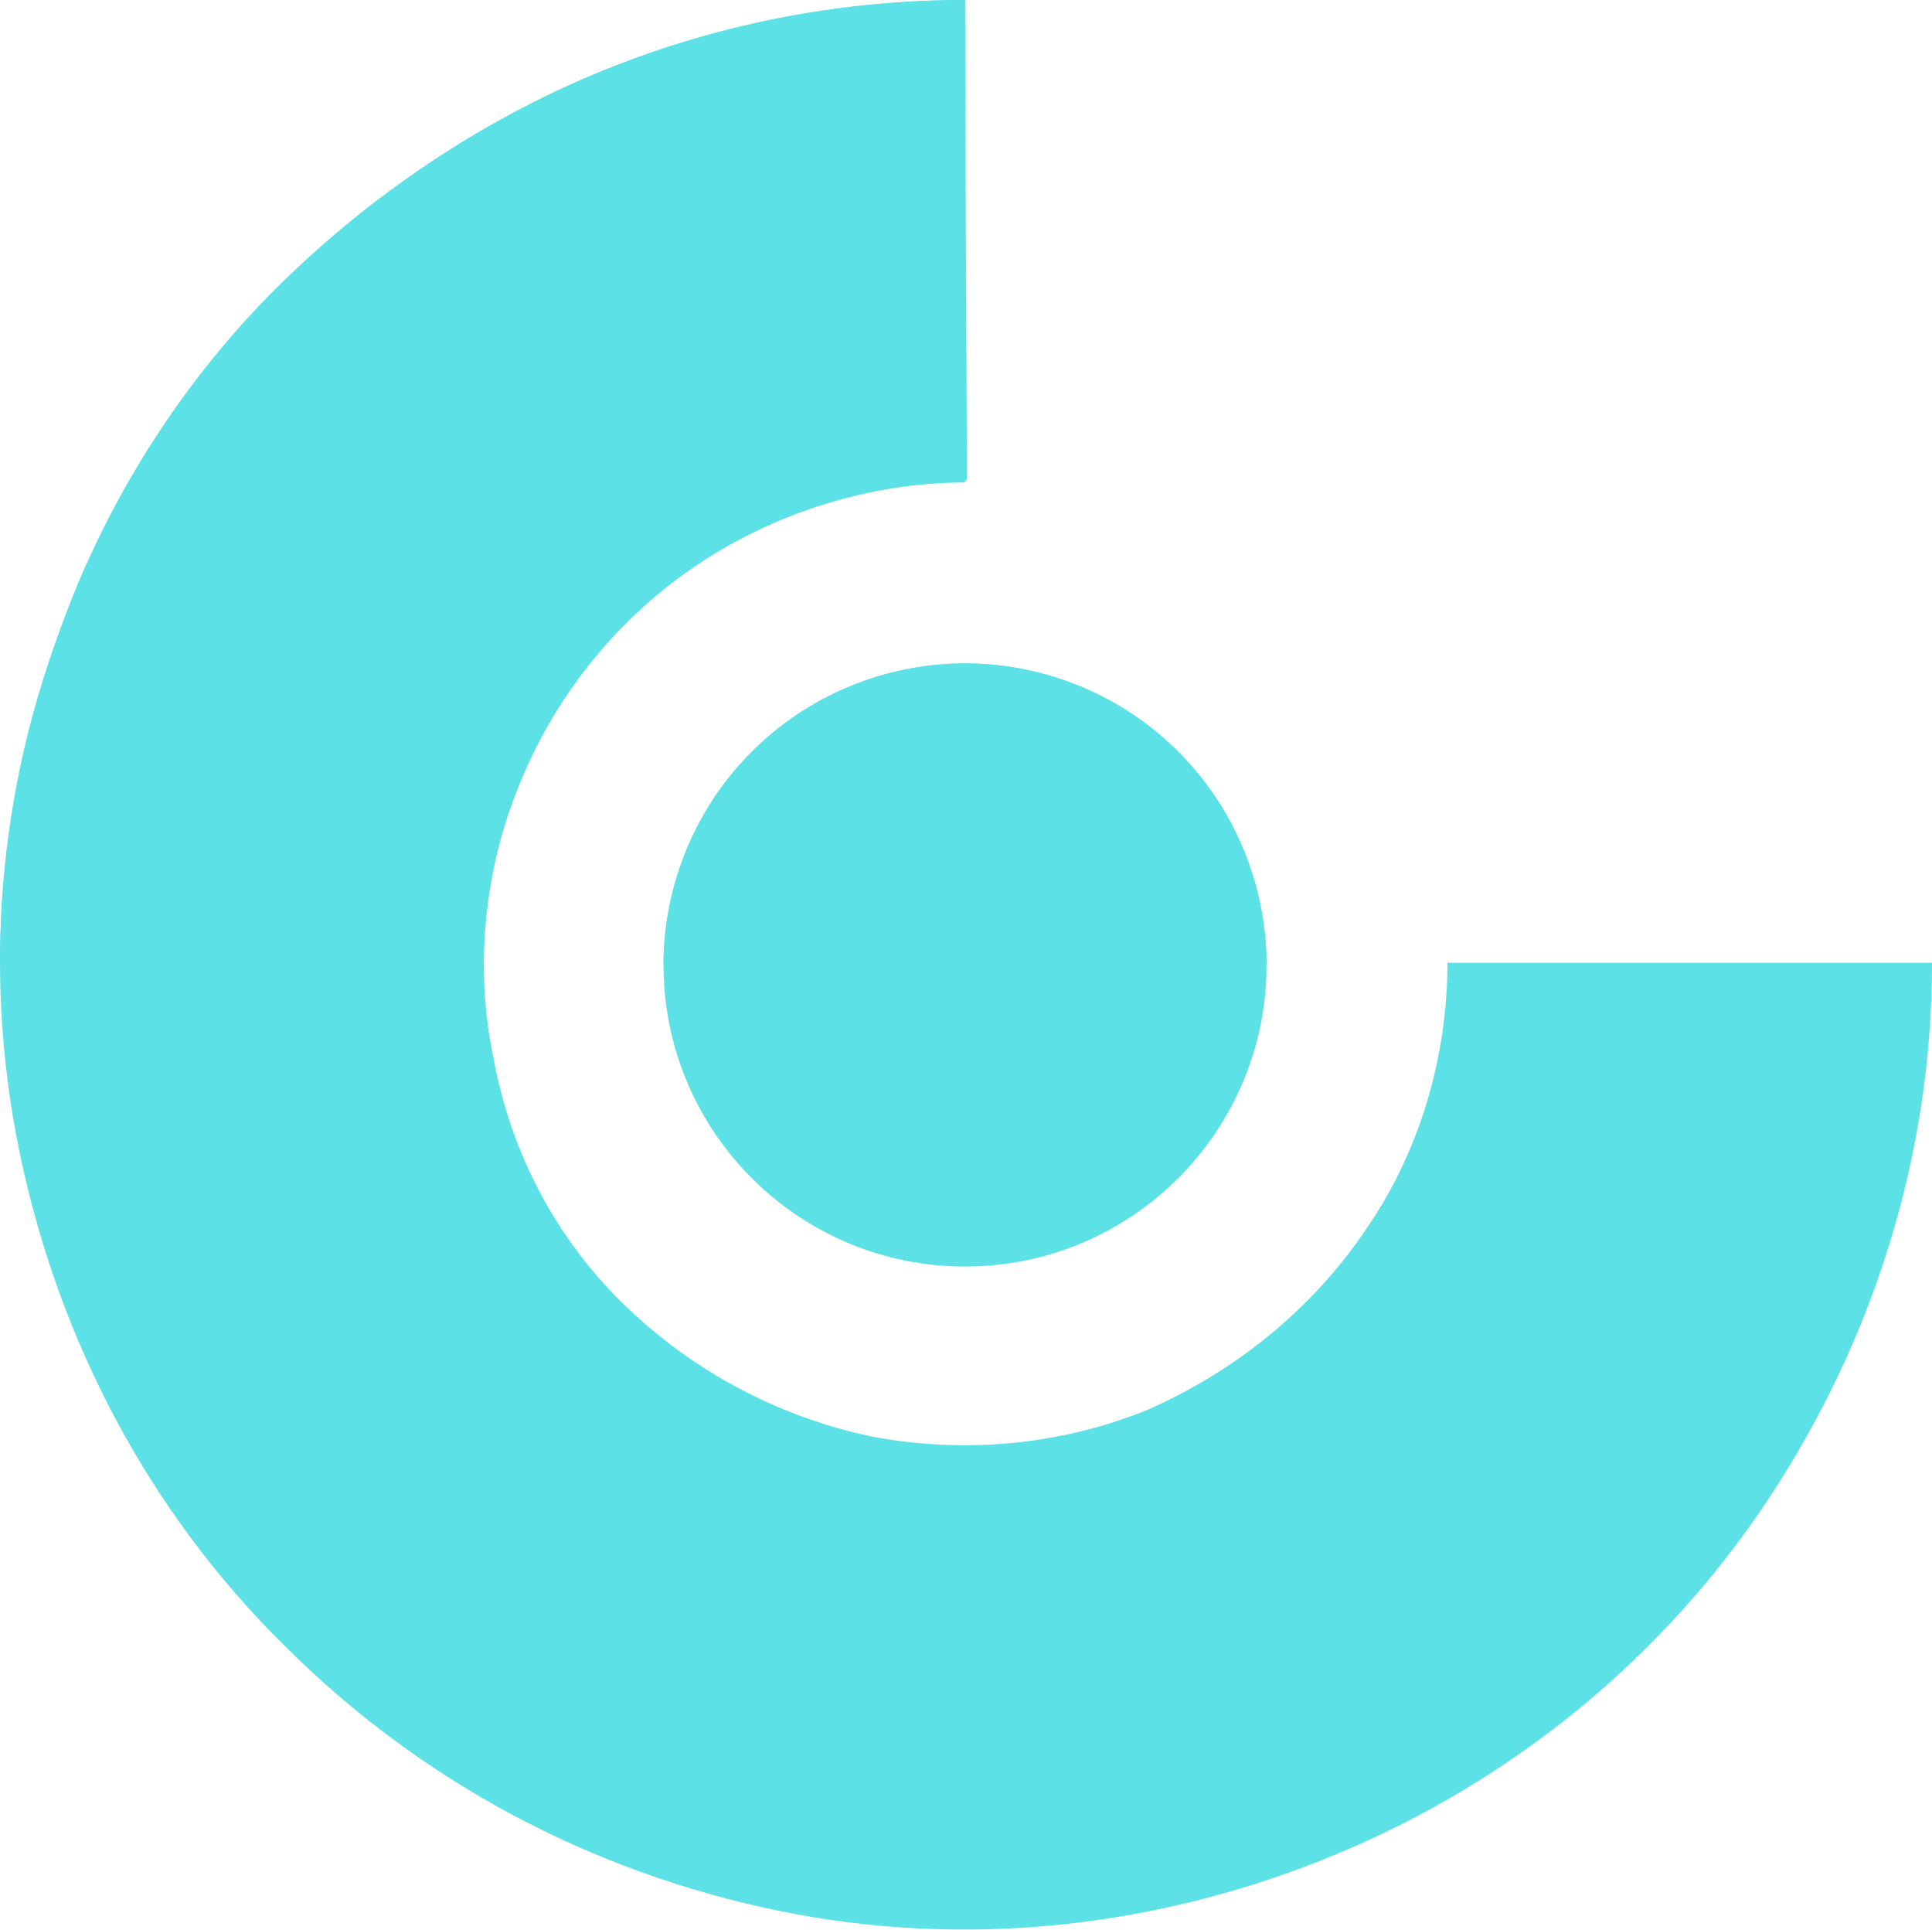
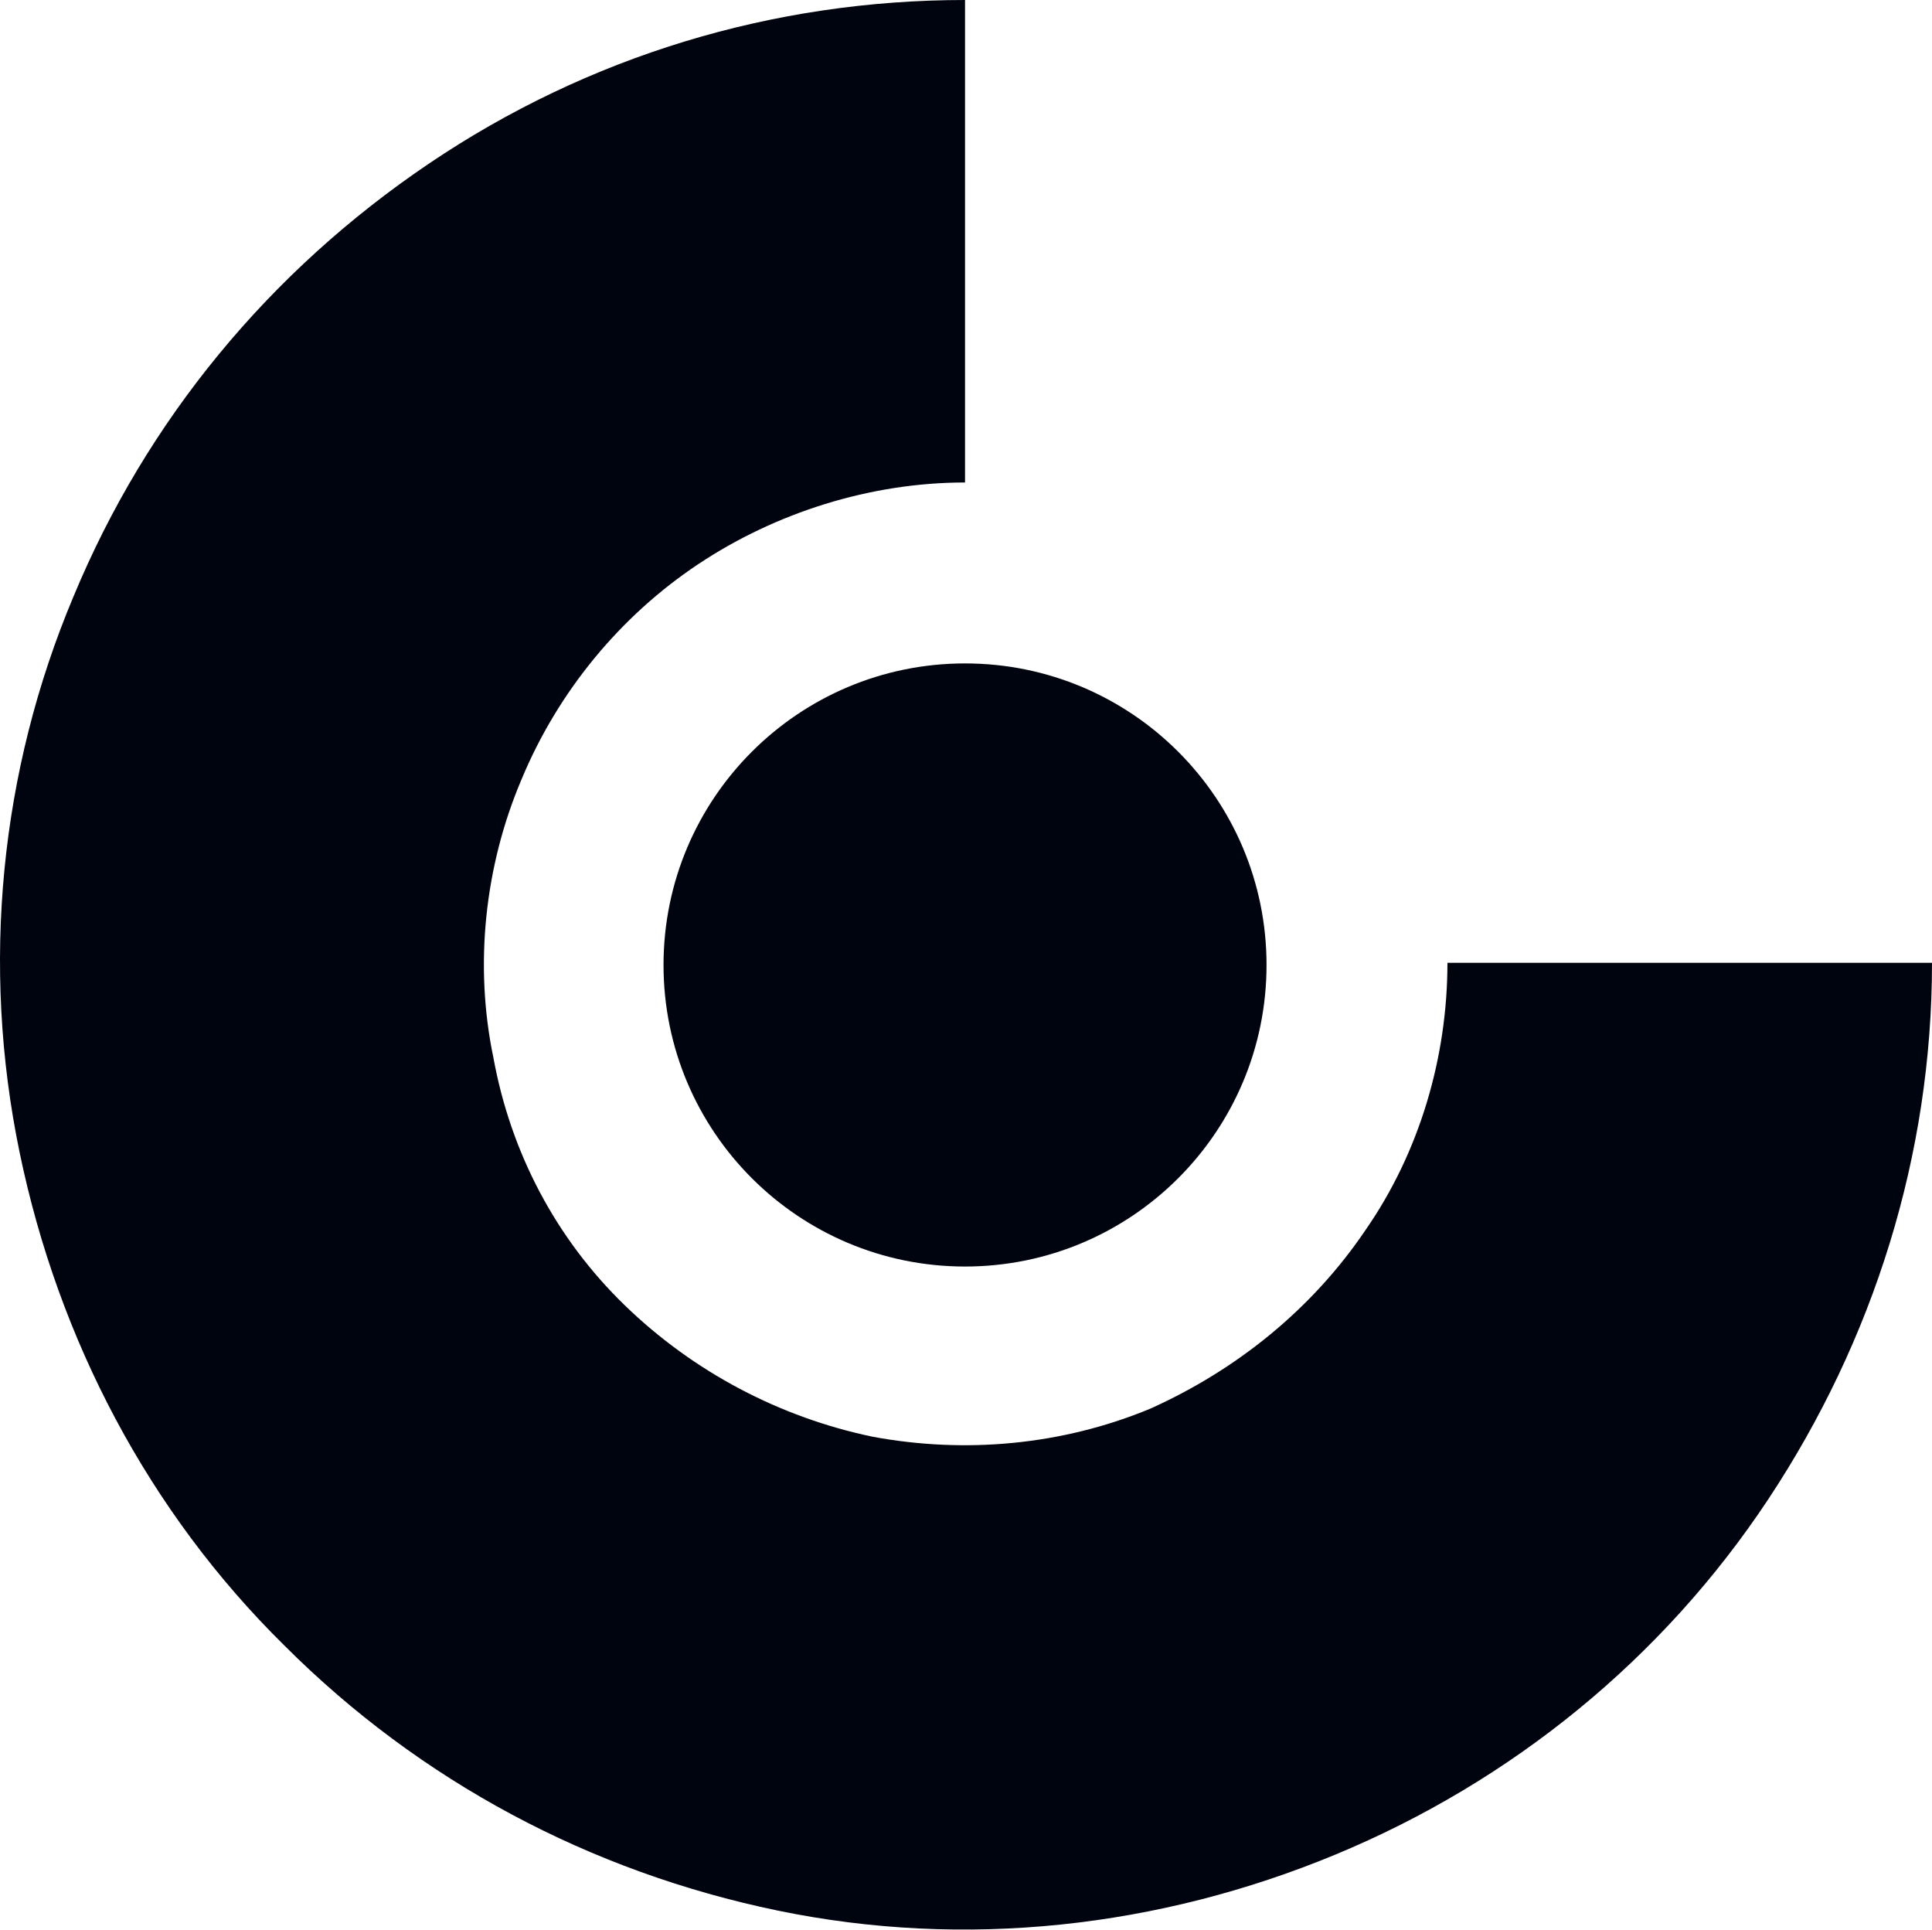
<svg xmlns="http://www.w3.org/2000/svg" viewBox="0 0 89.71 89.58">
  <defs>
    <style>
   .cls-1 {
-     fill: #5ce1e6;
+     fill: #00040e;
   }
  </style>
  </defs>
  <path class="cls-1" d="m44.81,0c-8.9,0-17.5,2.6-24.9,7.6C12.51,12.6,6.81,19.5,3.41,27.7,0,35.8-.89,44.8.91,53.5s6,16.7,12.3,22.9c6.3,6.3,14.2,10.5,22.9,12.3s17.7.8,25.9-2.6c8.2-3.4,15.2-9.1,20.1-16.5s7.6-16,7.6-24.9h-22.5c0,4.4-1.3,8.8-3.8,12.4-2.5,3.7-6,6.5-10,8.3-4.1,1.7-8.6,2.1-12.9,1.3-4.3-.9-8.3-3-11.5-6.1s-5.3-7.1-6.1-11.5c-.9-4.3-.4-8.9,1.3-12.9,1.7-4.1,4.6-7.6,8.2-10s8-3.8,12.4-3.8V0h0Z" />
-   <path class="cls-1" d="m44.81,0c-5.9,0-11.7,1.2-17.1,3.4-5.5,2.3-10.4,5.6-14.6,9.7s-7.5,9.1-9.7,14.5c-2.2,5.5-3.41,11.3-3.41,17.2h22.4c0-2.9.6-5.8,1.7-8.6,1.1-2.7,2.8-5.2,4.9-7.3s4.5-3.7,7.3-4.9c2.7-1.1,5.6-1.7,8.6-1.7L44.8,0h0Z" />
  <circle class="cls-1" cx="44.81" cy="44.8" r="14" />
-   <path class="cls-1" d="m58.81,44.8c0-1.8-.4-3.7-1.1-5.4-.7-1.7-1.7-3.2-3-4.5s-2.8-2.3-4.5-3-3.5-1.1-5.4-1.1-3.7.4-5.4,1.1-3.2,1.7-4.5,3-2.3,2.8-3,4.5-1.1,3.5-1.1,5.4h28Z" />
</svg>
